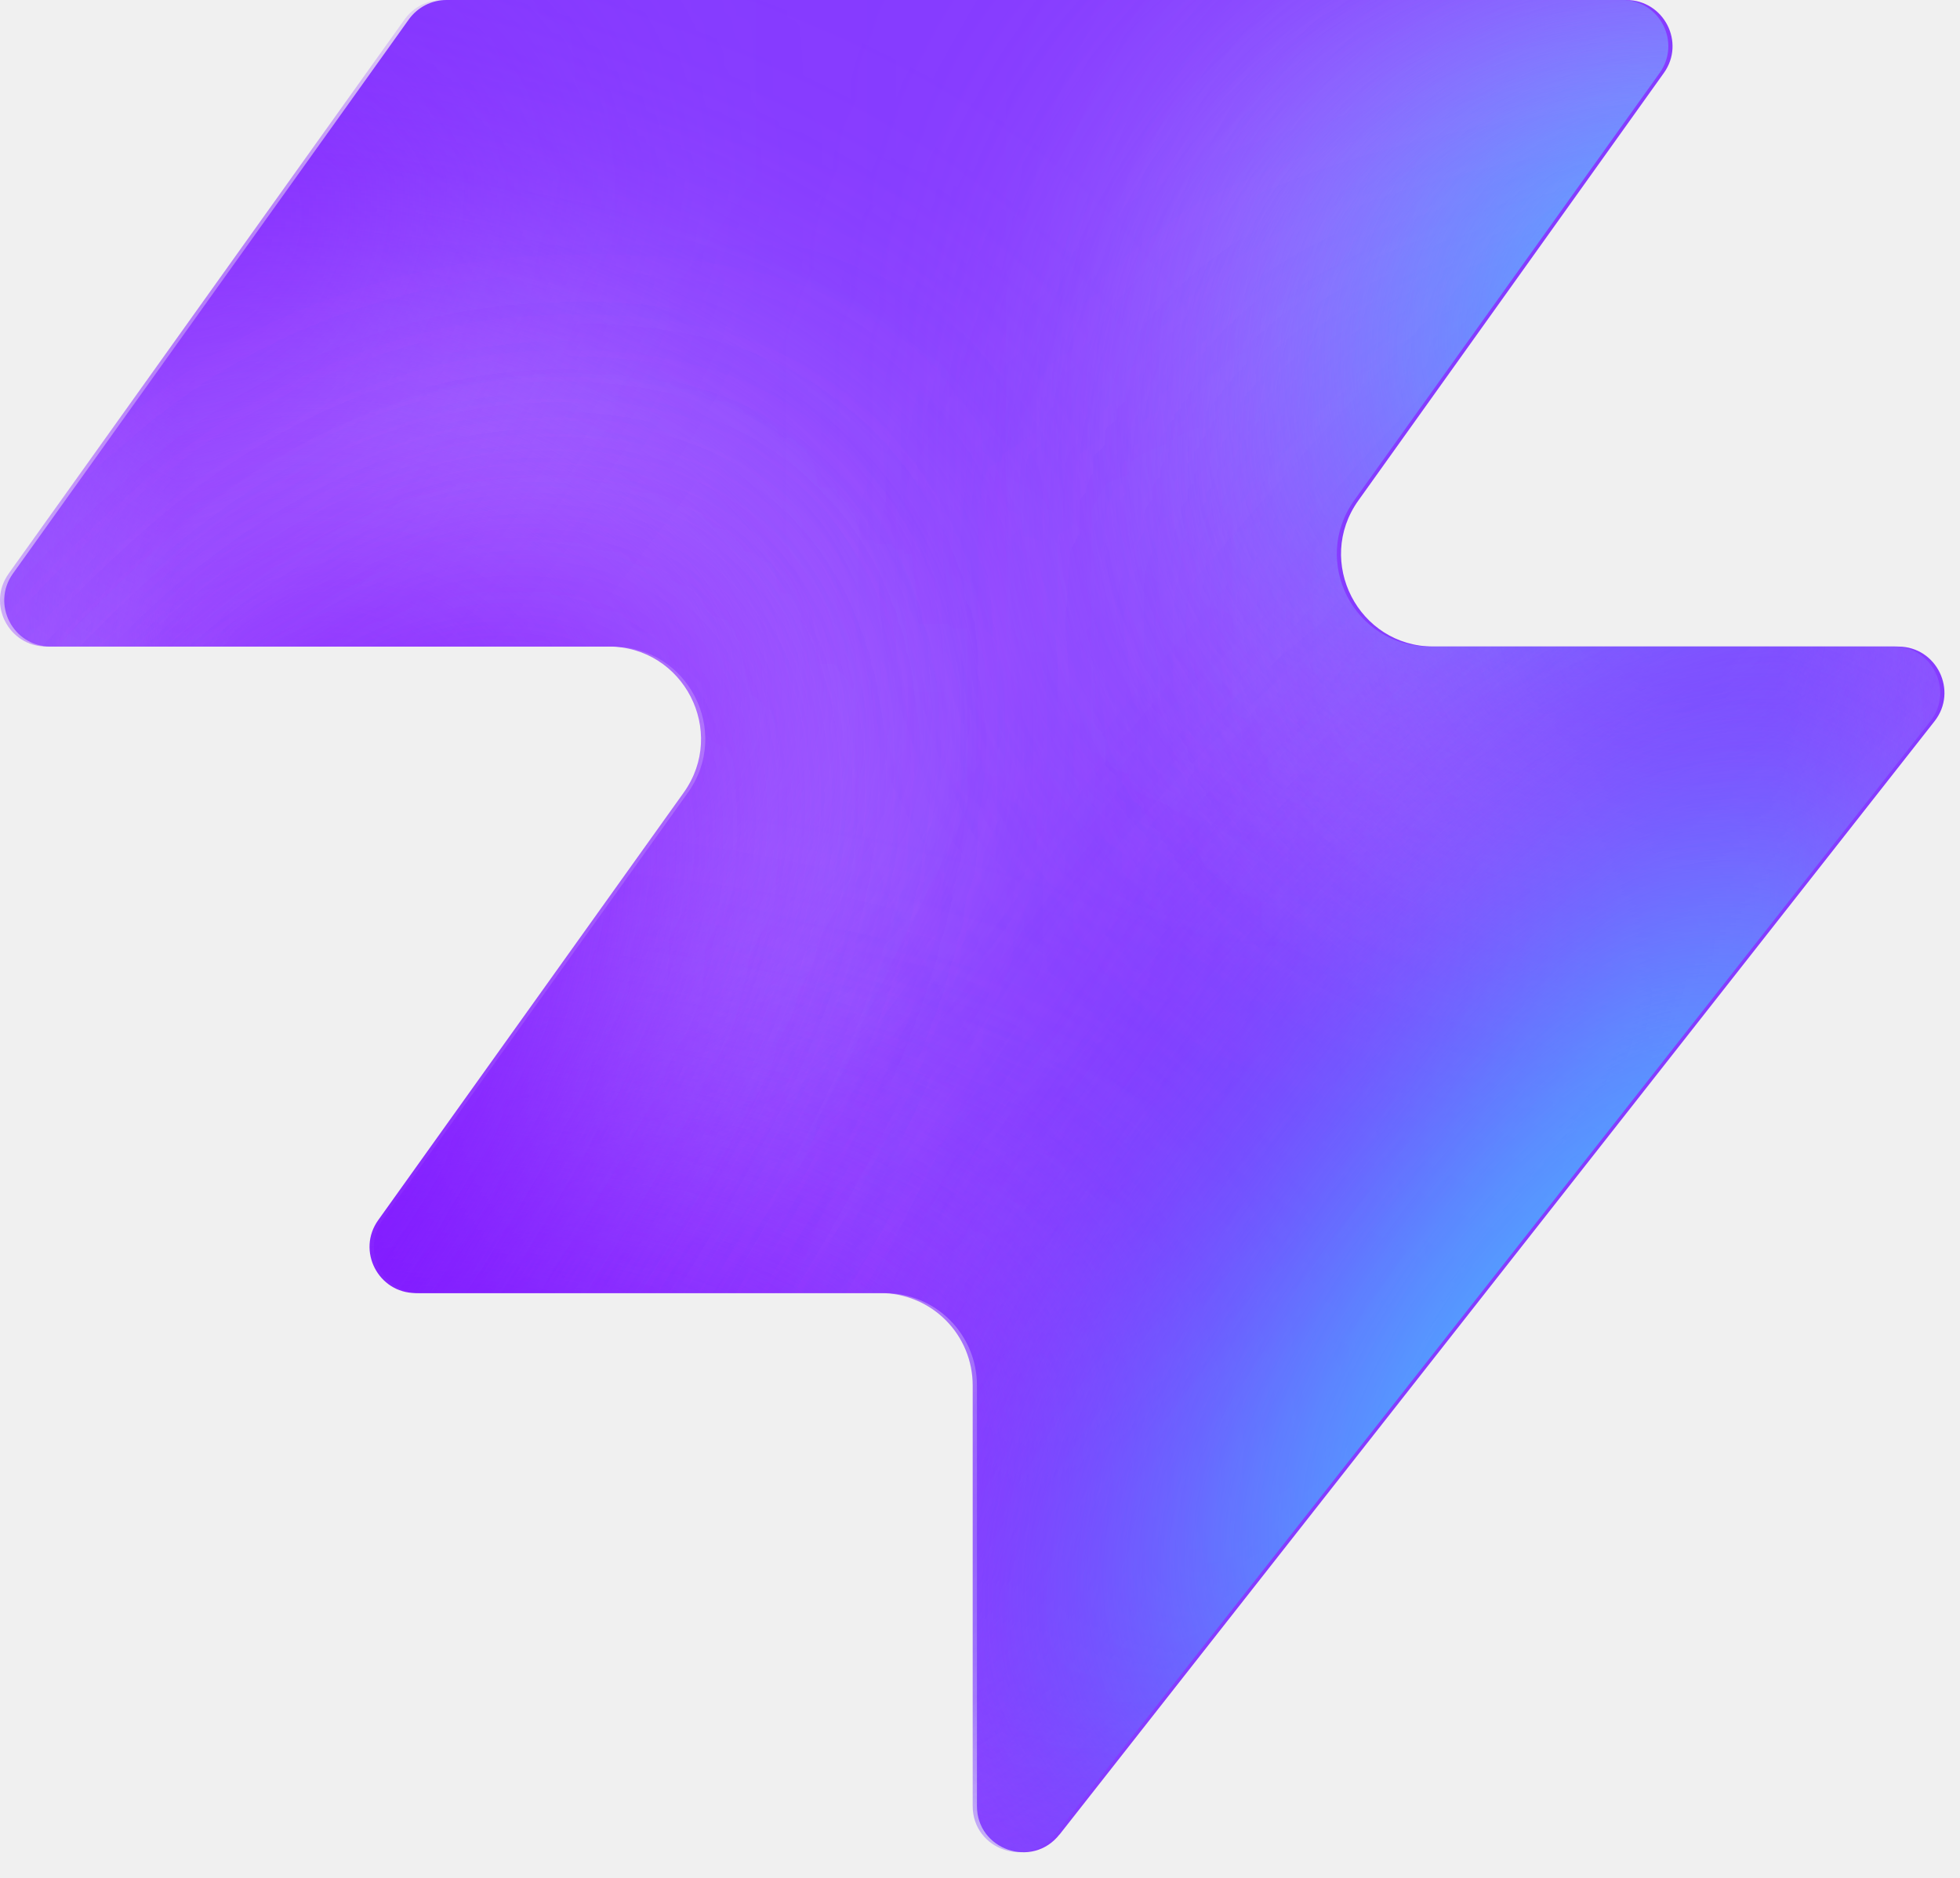
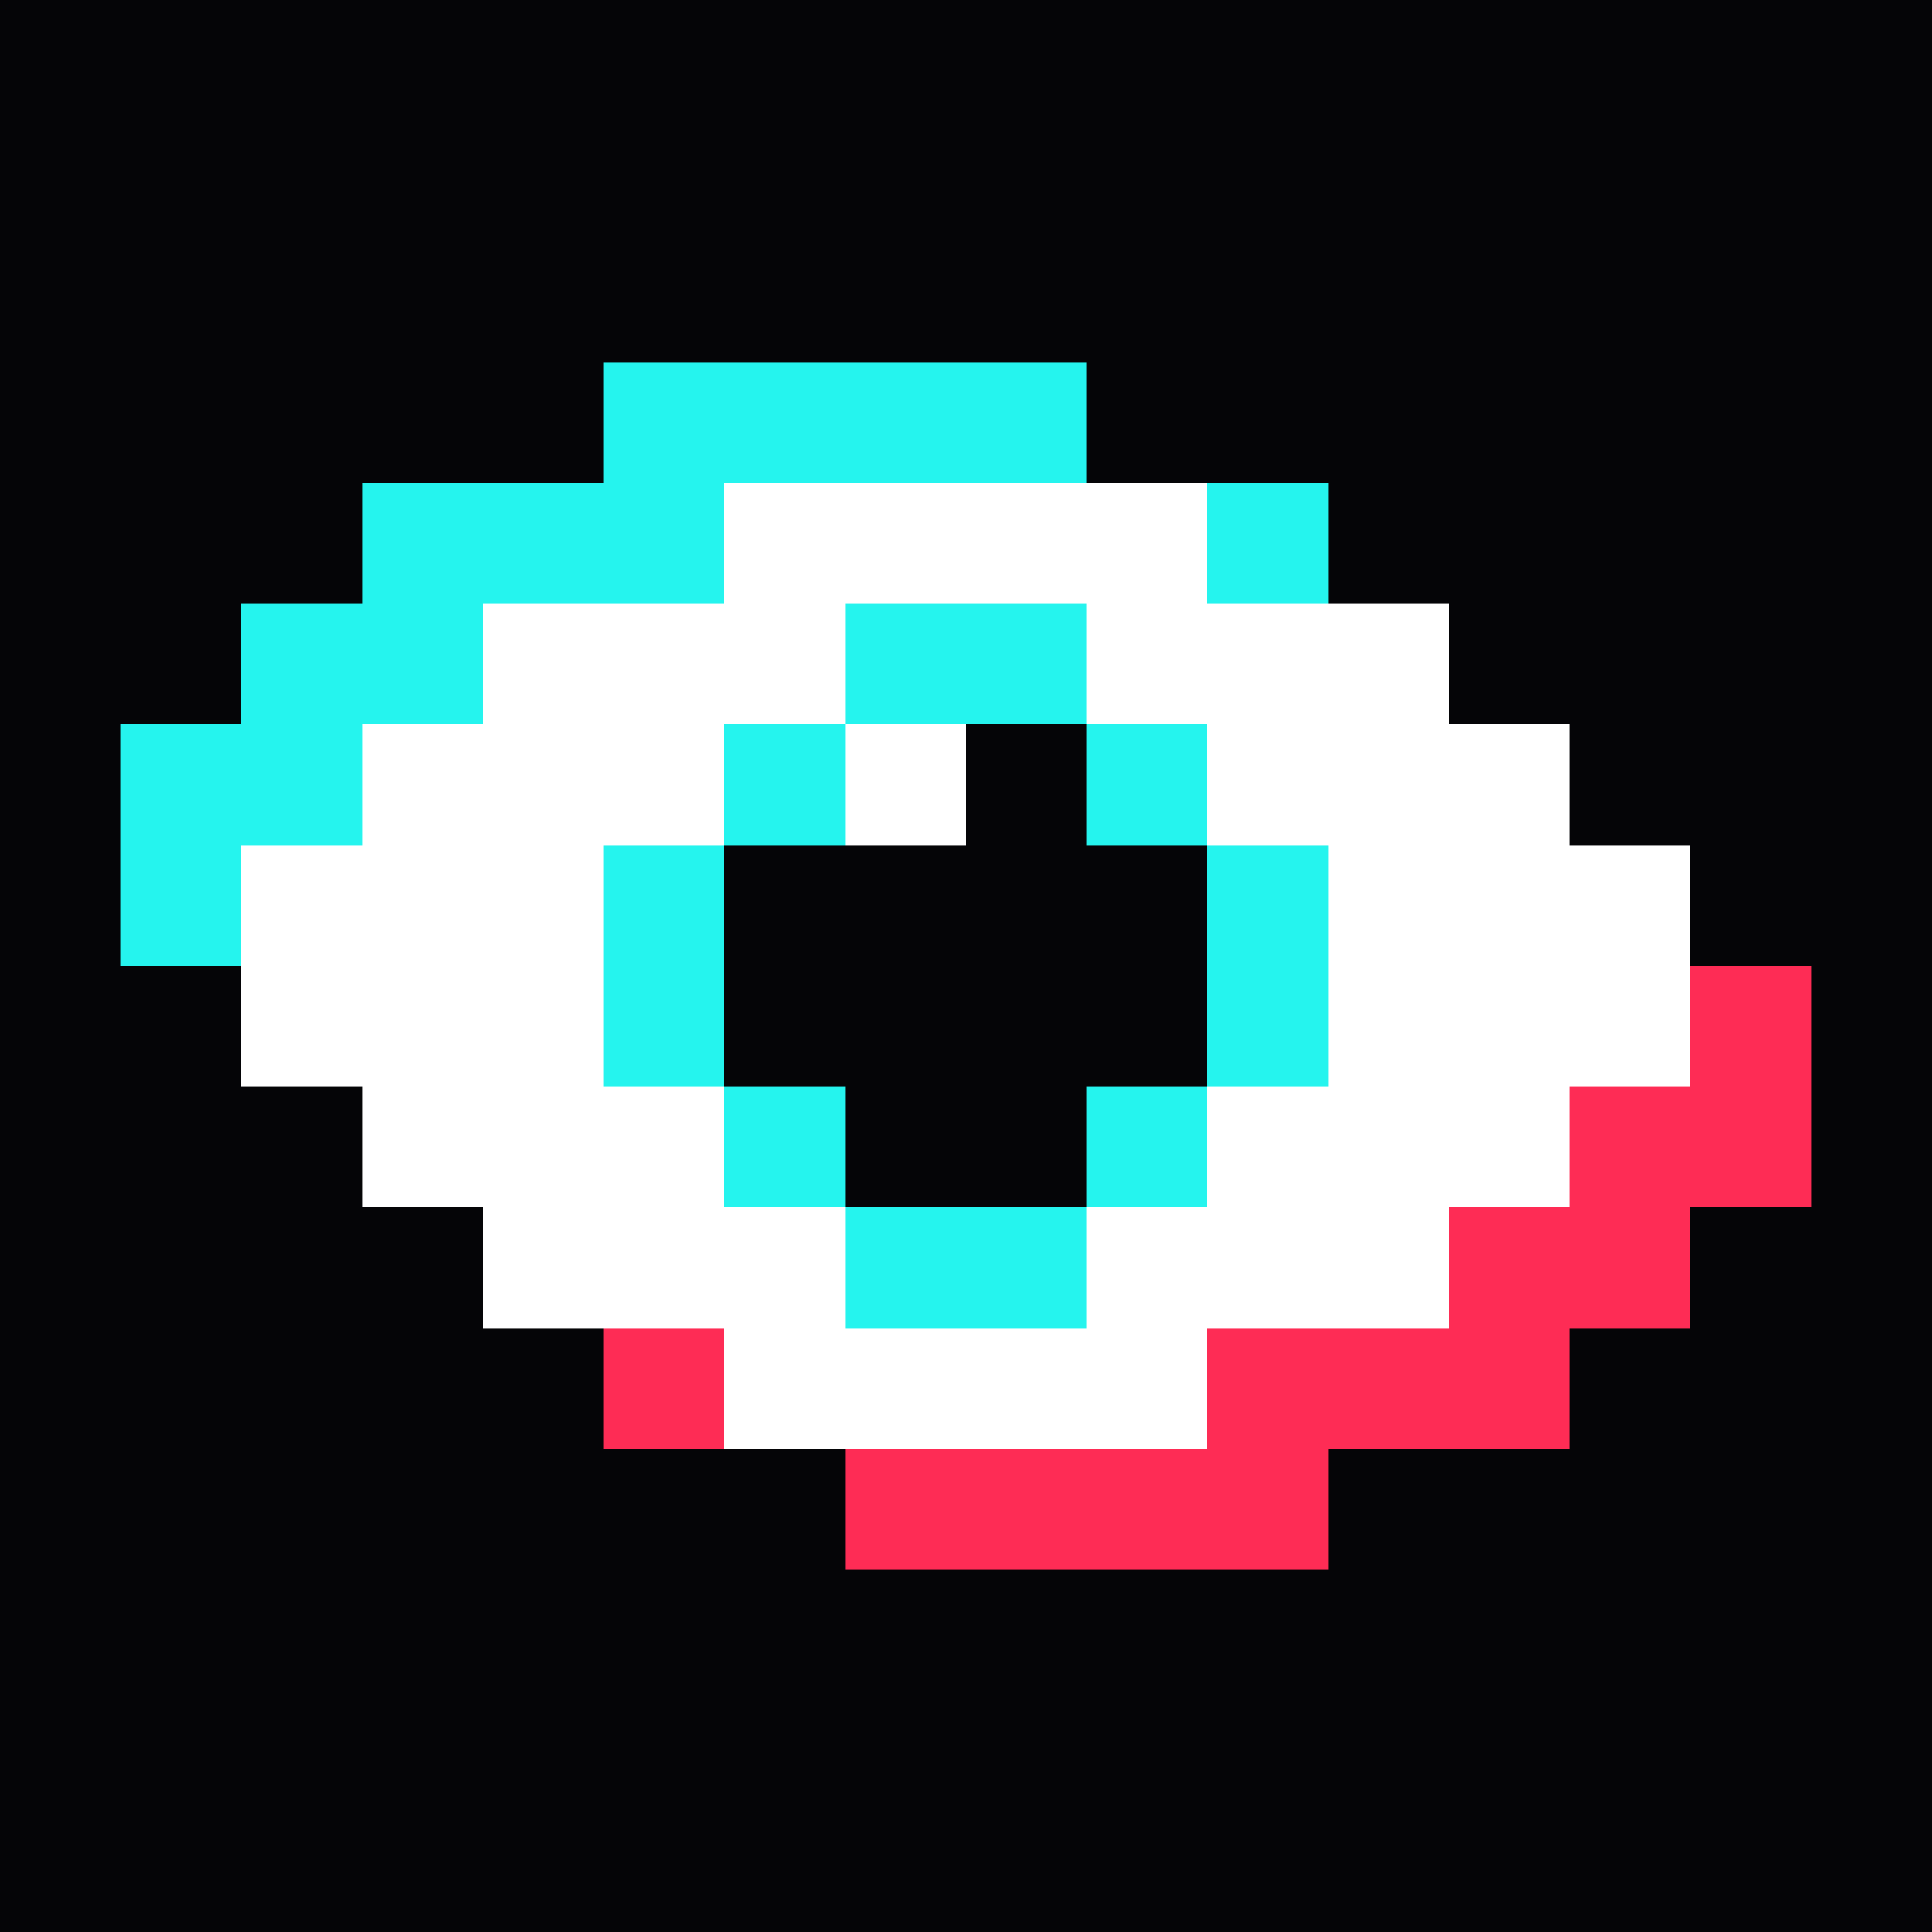
- <svg xmlns="http://www.w3.org/2000/svg" width="48" height="46" fill="none" viewBox="0 0 48 46">
-   <path fill="#863bff" d="M25.946 44.938c-.664.845-2.021.375-2.021-.698V33.937a2.26 2.26 0 0 0-2.262-2.262H10.287c-.92 0-1.456-1.04-.92-1.788l7.48-10.471c1.07-1.497 0-3.578-1.842-3.578H1.237c-.92 0-1.456-1.04-.92-1.788L10.013.474c.214-.297.556-.474.92-.474h28.894c.92 0 1.456 1.04.92 1.788l-7.48 10.471c-1.07 1.498 0 3.579 1.842 3.579h11.377c.943 0 1.473 1.088.89 1.83L25.947 44.94z" style="fill:#863bff;fill:color(display-p3 .525 .23 1);fill-opacity:1" />
-   <mask id="a" width="48" height="46" x="0" y="0" maskUnits="userSpaceOnUse" style="mask-type:alpha">
-     <path fill="#000" d="M25.842 44.938c-.664.844-2.021.375-2.021-.698V33.937a2.26 2.26 0 0 0-2.262-2.262H10.183c-.92 0-1.456-1.04-.92-1.788l7.48-10.471c1.07-1.498 0-3.579-1.842-3.579H1.133c-.92 0-1.456-1.04-.92-1.787L9.91.473c.214-.297.556-.474.92-.474h28.894c.92 0 1.456 1.04.92 1.788l-7.48 10.471c-1.07 1.498 0 3.578 1.842 3.578h11.377c.943 0 1.473 1.088.89 1.832L25.843 44.94z" style="fill:#000;fill-opacity:1" />
-   </mask>
-   <g mask="url(#a)">
-     <g filter="url(#b)">
-       <ellipse cx="5.508" cy="14.704" fill="#ede6ff" rx="5.508" ry="14.704" style="fill:#ede6ff;fill:color(display-p3 .927 .903 1);fill-opacity:1" transform="matrix(.00324 1 1 -.00324 -4.47 31.516)" />
-     </g>
-     <g filter="url(#c)">
-       <ellipse cx="10.399" cy="29.851" fill="#ede6ff" rx="10.399" ry="29.851" style="fill:#ede6ff;fill:color(display-p3 .927 .903 1);fill-opacity:1" transform="matrix(.00324 1 1 -.00324 -39.328 7.883)" />
-     </g>
-     <g filter="url(#d)">
-       <ellipse cx="5.508" cy="30.487" fill="#7e14ff" rx="5.508" ry="30.487" style="fill:#7e14ff;fill:color(display-p3 .492 .077 1);fill-opacity:1" transform="rotate(89.814 -25.913 -14.639)scale(1 -1)" />
-     </g>
-     <g filter="url(#e)">
-       <ellipse cx="5.508" cy="30.599" fill="#7e14ff" rx="5.508" ry="30.599" style="fill:#7e14ff;fill:color(display-p3 .492 .077 1);fill-opacity:1" transform="rotate(89.814 -32.644 -3.334)scale(1 -1)" />
-     </g>
-     <g filter="url(#f)">
-       <ellipse cx="5.508" cy="30.599" fill="#7e14ff" rx="5.508" ry="30.599" style="fill:#7e14ff;fill:color(display-p3 .492 .077 1);fill-opacity:1" transform="matrix(.00324 1 1 -.00324 -34.34 30.47)" />
-     </g>
-     <g filter="url(#g)">
-       <ellipse cx="14.072" cy="22.078" fill="#ede6ff" rx="14.072" ry="22.078" style="fill:#ede6ff;fill:color(display-p3 .927 .903 1);fill-opacity:1" transform="rotate(93.35 24.506 48.493)scale(-1 1)" />
-     </g>
-     <g filter="url(#h)">
-       <ellipse cx="3.47" cy="21.501" fill="#7e14ff" rx="3.47" ry="21.501" style="fill:#7e14ff;fill:color(display-p3 .492 .077 1);fill-opacity:1" transform="rotate(89.009 28.708 47.59)scale(-1 1)" />
-     </g>
-     <g filter="url(#i)">
-       <ellipse cx="3.47" cy="21.501" fill="#7e14ff" rx="3.47" ry="21.501" style="fill:#7e14ff;fill:color(display-p3 .492 .077 1);fill-opacity:1" transform="rotate(89.009 28.708 47.59)scale(-1 1)" />
-     </g>
-     <g filter="url(#j)">
-       <ellipse cx=".387" cy="8.972" fill="#7e14ff" rx="4.407" ry="29.108" style="fill:#7e14ff;fill:color(display-p3 .492 .077 1);fill-opacity:1" transform="rotate(39.51 .387 8.972)" />
-     </g>
-     <g filter="url(#k)">
-       <ellipse cx="47.523" cy="-6.092" fill="#7e14ff" rx="4.407" ry="29.108" style="fill:#7e14ff;fill:color(display-p3 .492 .077 1);fill-opacity:1" transform="rotate(37.892 47.523 -6.092)" />
-     </g>
-     <g filter="url(#l)">
-       <ellipse cx="41.412" cy="6.333" fill="#47bfff" rx="5.971" ry="9.665" style="fill:#47bfff;fill:color(display-p3 .28 .748 1);fill-opacity:1" transform="rotate(37.892 41.412 6.333)" />
-     </g>
-     <g filter="url(#m)">
-       <ellipse cx="-1.879" cy="38.332" fill="#7e14ff" rx="4.407" ry="29.108" style="fill:#7e14ff;fill:color(display-p3 .492 .077 1);fill-opacity:1" transform="rotate(37.892 -1.88 38.332)" />
-     </g>
-     <g filter="url(#n)">
-       <ellipse cx="-1.879" cy="38.332" fill="#7e14ff" rx="4.407" ry="29.108" style="fill:#7e14ff;fill:color(display-p3 .492 .077 1);fill-opacity:1" transform="rotate(37.892 -1.88 38.332)" />
-     </g>
-     <g filter="url(#o)">
-       <ellipse cx="35.651" cy="29.907" fill="#7e14ff" rx="4.407" ry="29.108" style="fill:#7e14ff;fill:color(display-p3 .492 .077 1);fill-opacity:1" transform="rotate(37.892 35.651 29.907)" />
-     </g>
-     <g filter="url(#p)">
-       <ellipse cx="38.418" cy="32.4" fill="#47bfff" rx="5.971" ry="15.297" style="fill:#47bfff;fill:color(display-p3 .28 .748 1);fill-opacity:1" transform="rotate(37.892 38.418 32.4)" />
-     </g>
-   </g>
-   <defs>
-     <filter id="b" width="60.045" height="41.654" x="-19.77" y="16.149" color-interpolation-filters="sRGB" filterUnits="userSpaceOnUse">
-       <feFlood flood-opacity="0" result="BackgroundImageFix" />
-       <feBlend in="SourceGraphic" in2="BackgroundImageFix" result="shape" />
-       <feGaussianBlur result="effect1_foregroundBlur_2002_17158" stdDeviation="7.659" />
-     </filter>
-     <filter id="c" width="90.34" height="51.437" x="-54.613" y="-7.533" color-interpolation-filters="sRGB" filterUnits="userSpaceOnUse">
-       <feFlood flood-opacity="0" result="BackgroundImageFix" />
-       <feBlend in="SourceGraphic" in2="BackgroundImageFix" result="shape" />
-       <feGaussianBlur result="effect1_foregroundBlur_2002_17158" stdDeviation="7.659" />
-     </filter>
-     <filter id="d" width="79.355" height="29.4" x="-49.64" y="2.03" color-interpolation-filters="sRGB" filterUnits="userSpaceOnUse">
-       <feFlood flood-opacity="0" result="BackgroundImageFix" />
-       <feBlend in="SourceGraphic" in2="BackgroundImageFix" result="shape" />
-       <feGaussianBlur result="effect1_foregroundBlur_2002_17158" stdDeviation="4.596" />
-     </filter>
-     <filter id="e" width="79.579" height="29.4" x="-45.045" y="20.029" color-interpolation-filters="sRGB" filterUnits="userSpaceOnUse">
-       <feFlood flood-opacity="0" result="BackgroundImageFix" />
-       <feBlend in="SourceGraphic" in2="BackgroundImageFix" result="shape" />
-       <feGaussianBlur result="effect1_foregroundBlur_2002_17158" stdDeviation="4.596" />
-     </filter>
-     <filter id="f" width="79.579" height="29.4" x="-43.513" y="21.178" color-interpolation-filters="sRGB" filterUnits="userSpaceOnUse">
-       <feFlood flood-opacity="0" result="BackgroundImageFix" />
-       <feBlend in="SourceGraphic" in2="BackgroundImageFix" result="shape" />
-       <feGaussianBlur result="effect1_foregroundBlur_2002_17158" stdDeviation="4.596" />
-     </filter>
-     <filter id="g" width="74.749" height="58.852" x="15.756" y="-17.901" color-interpolation-filters="sRGB" filterUnits="userSpaceOnUse">
-       <feFlood flood-opacity="0" result="BackgroundImageFix" />
-       <feBlend in="SourceGraphic" in2="BackgroundImageFix" result="shape" />
-       <feGaussianBlur result="effect1_foregroundBlur_2002_17158" stdDeviation="7.659" />
-     </filter>
-     <filter id="h" width="61.377" height="25.362" x="23.548" y="2.284" color-interpolation-filters="sRGB" filterUnits="userSpaceOnUse">
-       <feFlood flood-opacity="0" result="BackgroundImageFix" />
-       <feBlend in="SourceGraphic" in2="BackgroundImageFix" result="shape" />
-       <feGaussianBlur result="effect1_foregroundBlur_2002_17158" stdDeviation="4.596" />
-     </filter>
-     <filter id="i" width="61.377" height="25.362" x="23.548" y="2.284" color-interpolation-filters="sRGB" filterUnits="userSpaceOnUse">
-       <feFlood flood-opacity="0" result="BackgroundImageFix" />
-       <feBlend in="SourceGraphic" in2="BackgroundImageFix" result="shape" />
-       <feGaussianBlur result="effect1_foregroundBlur_2002_17158" stdDeviation="4.596" />
-     </filter>
-     <filter id="j" width="56.045" height="63.649" x="-27.636" y="-22.853" color-interpolation-filters="sRGB" filterUnits="userSpaceOnUse">
-       <feFlood flood-opacity="0" result="BackgroundImageFix" />
-       <feBlend in="SourceGraphic" in2="BackgroundImageFix" result="shape" />
-       <feGaussianBlur result="effect1_foregroundBlur_2002_17158" stdDeviation="4.596" />
-     </filter>
-     <filter id="k" width="54.814" height="64.646" x="20.116" y="-38.415" color-interpolation-filters="sRGB" filterUnits="userSpaceOnUse">
-       <feFlood flood-opacity="0" result="BackgroundImageFix" />
-       <feBlend in="SourceGraphic" in2="BackgroundImageFix" result="shape" />
-       <feGaussianBlur result="effect1_foregroundBlur_2002_17158" stdDeviation="4.596" />
-     </filter>
-     <filter id="l" width="33.541" height="35.313" x="24.641" y="-11.323" color-interpolation-filters="sRGB" filterUnits="userSpaceOnUse">
-       <feFlood flood-opacity="0" result="BackgroundImageFix" />
-       <feBlend in="SourceGraphic" in2="BackgroundImageFix" result="shape" />
-       <feGaussianBlur result="effect1_foregroundBlur_2002_17158" stdDeviation="4.596" />
-     </filter>
-     <filter id="m" width="54.814" height="64.646" x="-29.286" y="6.009" color-interpolation-filters="sRGB" filterUnits="userSpaceOnUse">
-       <feFlood flood-opacity="0" result="BackgroundImageFix" />
-       <feBlend in="SourceGraphic" in2="BackgroundImageFix" result="shape" />
-       <feGaussianBlur result="effect1_foregroundBlur_2002_17158" stdDeviation="4.596" />
-     </filter>
-     <filter id="n" width="54.814" height="64.646" x="-29.286" y="6.009" color-interpolation-filters="sRGB" filterUnits="userSpaceOnUse">
-       <feFlood flood-opacity="0" result="BackgroundImageFix" />
-       <feBlend in="SourceGraphic" in2="BackgroundImageFix" result="shape" />
-       <feGaussianBlur result="effect1_foregroundBlur_2002_17158" stdDeviation="4.596" />
-     </filter>
-     <filter id="o" width="54.814" height="64.646" x="8.244" y="-2.416" color-interpolation-filters="sRGB" filterUnits="userSpaceOnUse">
-       <feFlood flood-opacity="0" result="BackgroundImageFix" />
-       <feBlend in="SourceGraphic" in2="BackgroundImageFix" result="shape" />
-       <feGaussianBlur result="effect1_foregroundBlur_2002_17158" stdDeviation="4.596" />
-     </filter>
-     <filter id="p" width="39.409" height="43.623" x="18.713" y="10.588" color-interpolation-filters="sRGB" filterUnits="userSpaceOnUse">
-       <feFlood flood-opacity="0" result="BackgroundImageFix" />
-       <feBlend in="SourceGraphic" in2="BackgroundImageFix" result="shape" />
-       <feGaussianBlur result="effect1_foregroundBlur_2002_17158" stdDeviation="4.596" />
-     </filter>
-   </defs>
+ <svg xmlns="http://www.w3.org/2000/svg" viewBox="0 0 16 16" shape-rendering="crispEdges">
+   <rect width="16" height="16" fill="#050507" />
+   <rect x="5" y="3" width="4" height="1" fill="#25f4ee" />
+   <rect x="3" y="4" width="8" height="1" fill="#25f4ee" />
+   <rect x="2" y="5" width="10" height="1" fill="#25f4ee" />
+   <rect x="1" y="6" width="12" height="1" fill="#25f4ee" />
+   <rect x="1" y="7" width="12" height="1" fill="#25f4ee" />
+   <rect x="2" y="8" width="10" height="1" fill="#25f4ee" />
+   <rect x="3" y="9" width="8" height="1" fill="#25f4ee" />
+   <rect x="5" y="10" width="4" height="1" fill="#25f4ee" />
+   <rect x="7" y="5" width="4" height="1" fill="#fe2c55" />
+   <rect x="5" y="6" width="8" height="1" fill="#fe2c55" />
+   <rect x="4" y="7" width="10" height="1" fill="#fe2c55" />
+   <rect x="3" y="8" width="12" height="1" fill="#fe2c55" />
+   <rect x="3" y="9" width="12" height="1" fill="#fe2c55" />
+   <rect x="4" y="10" width="10" height="1" fill="#fe2c55" />
+   <rect x="5" y="11" width="8" height="1" fill="#fe2c55" />
+   <rect x="7" y="12" width="4" height="1" fill="#fe2c55" />
+   <rect x="6" y="4" width="4" height="1" fill="#ffffff" />
+   <rect x="4" y="5" width="8" height="1" fill="#ffffff" />
+   <rect x="3" y="6" width="10" height="1" fill="#ffffff" />
+   <rect x="2" y="7" width="12" height="1" fill="#ffffff" />
+   <rect x="2" y="8" width="12" height="1" fill="#ffffff" />
+   <rect x="3" y="9" width="10" height="1" fill="#ffffff" />
+   <rect x="4" y="10" width="8" height="1" fill="#ffffff" />
+   <rect x="6" y="11" width="4" height="1" fill="#ffffff" />
+   <rect x="7" y="5" width="2" height="1" fill="#25f4ee" />
+   <rect x="6" y="6" width="4" height="1" fill="#25f4ee" />
+   <rect x="5" y="7" width="6" height="1" fill="#25f4ee" />
+   <rect x="5" y="8" width="6" height="1" fill="#25f4ee" />
+   <rect x="6" y="9" width="4" height="1" fill="#25f4ee" />
+   <rect x="7" y="10" width="2" height="1" fill="#25f4ee" />
+   <rect x="7" y="6" width="2" height="1" fill="#050507" />
+   <rect x="6" y="7" width="4" height="1" fill="#050507" />
+   <rect x="6" y="8" width="4" height="1" fill="#050507" />
+   <rect x="7" y="9" width="2" height="1" fill="#050507" />
+   <rect x="7" y="6" width="1" height="1" fill="#ffffff" />
</svg>
